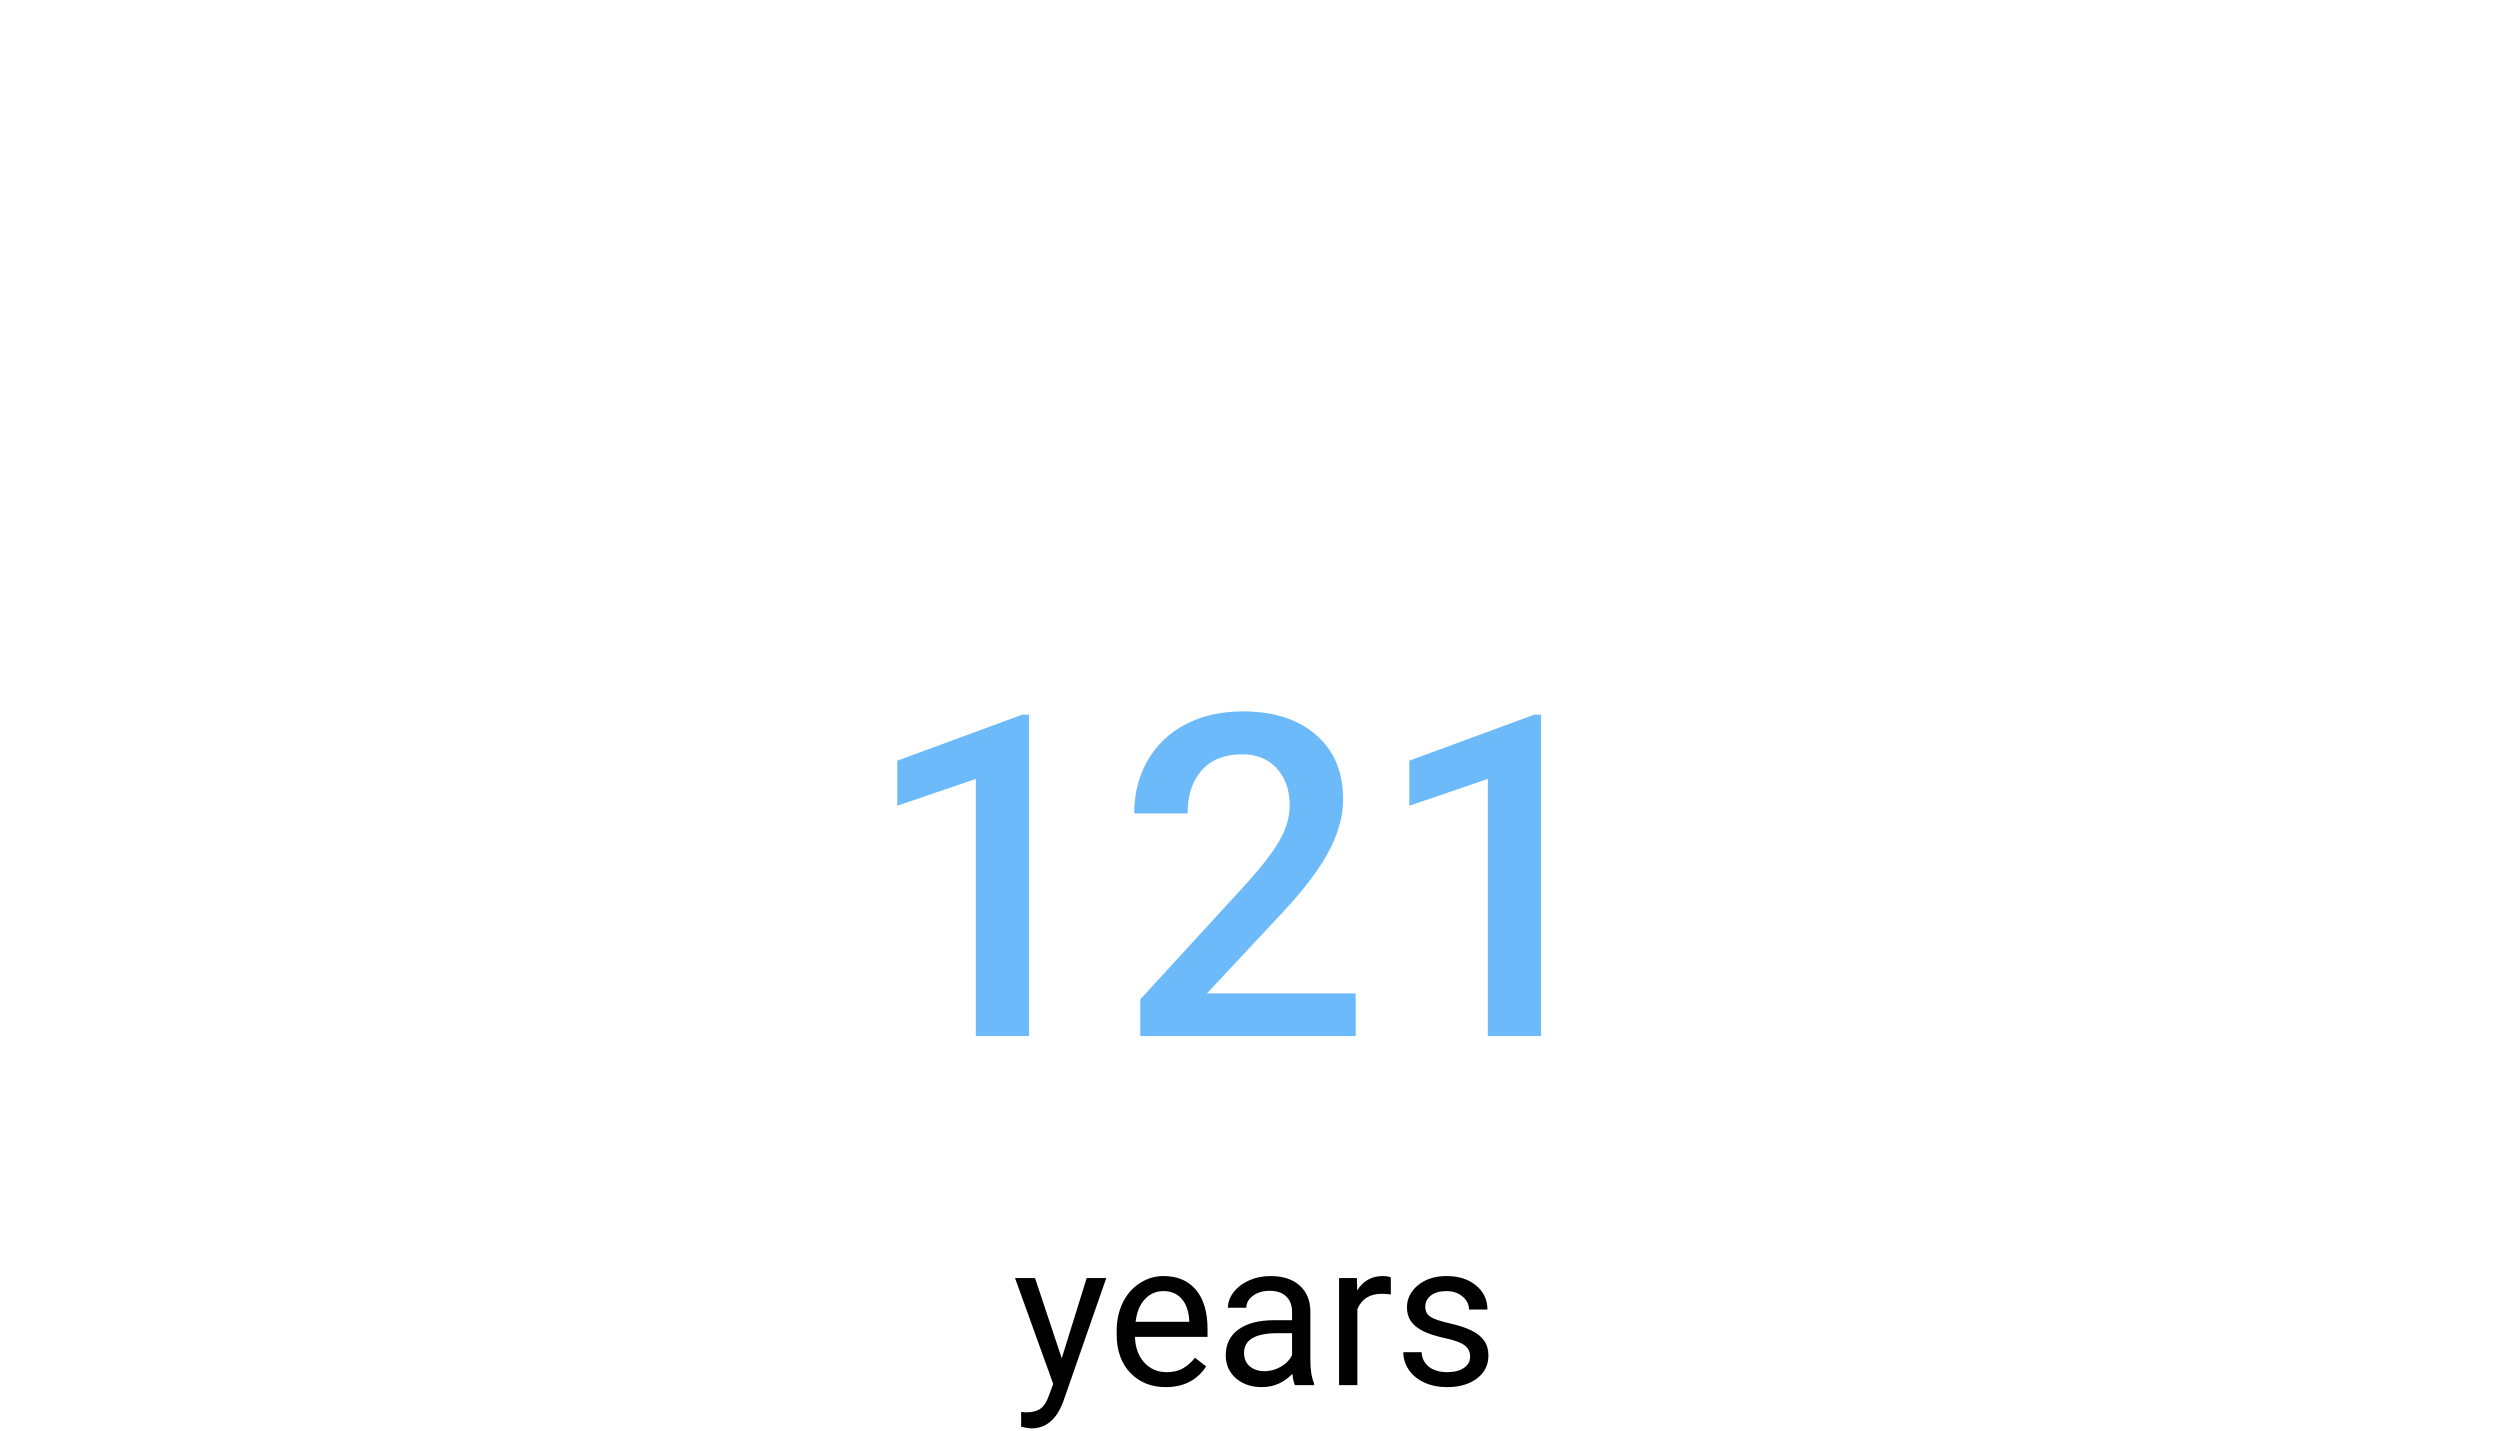
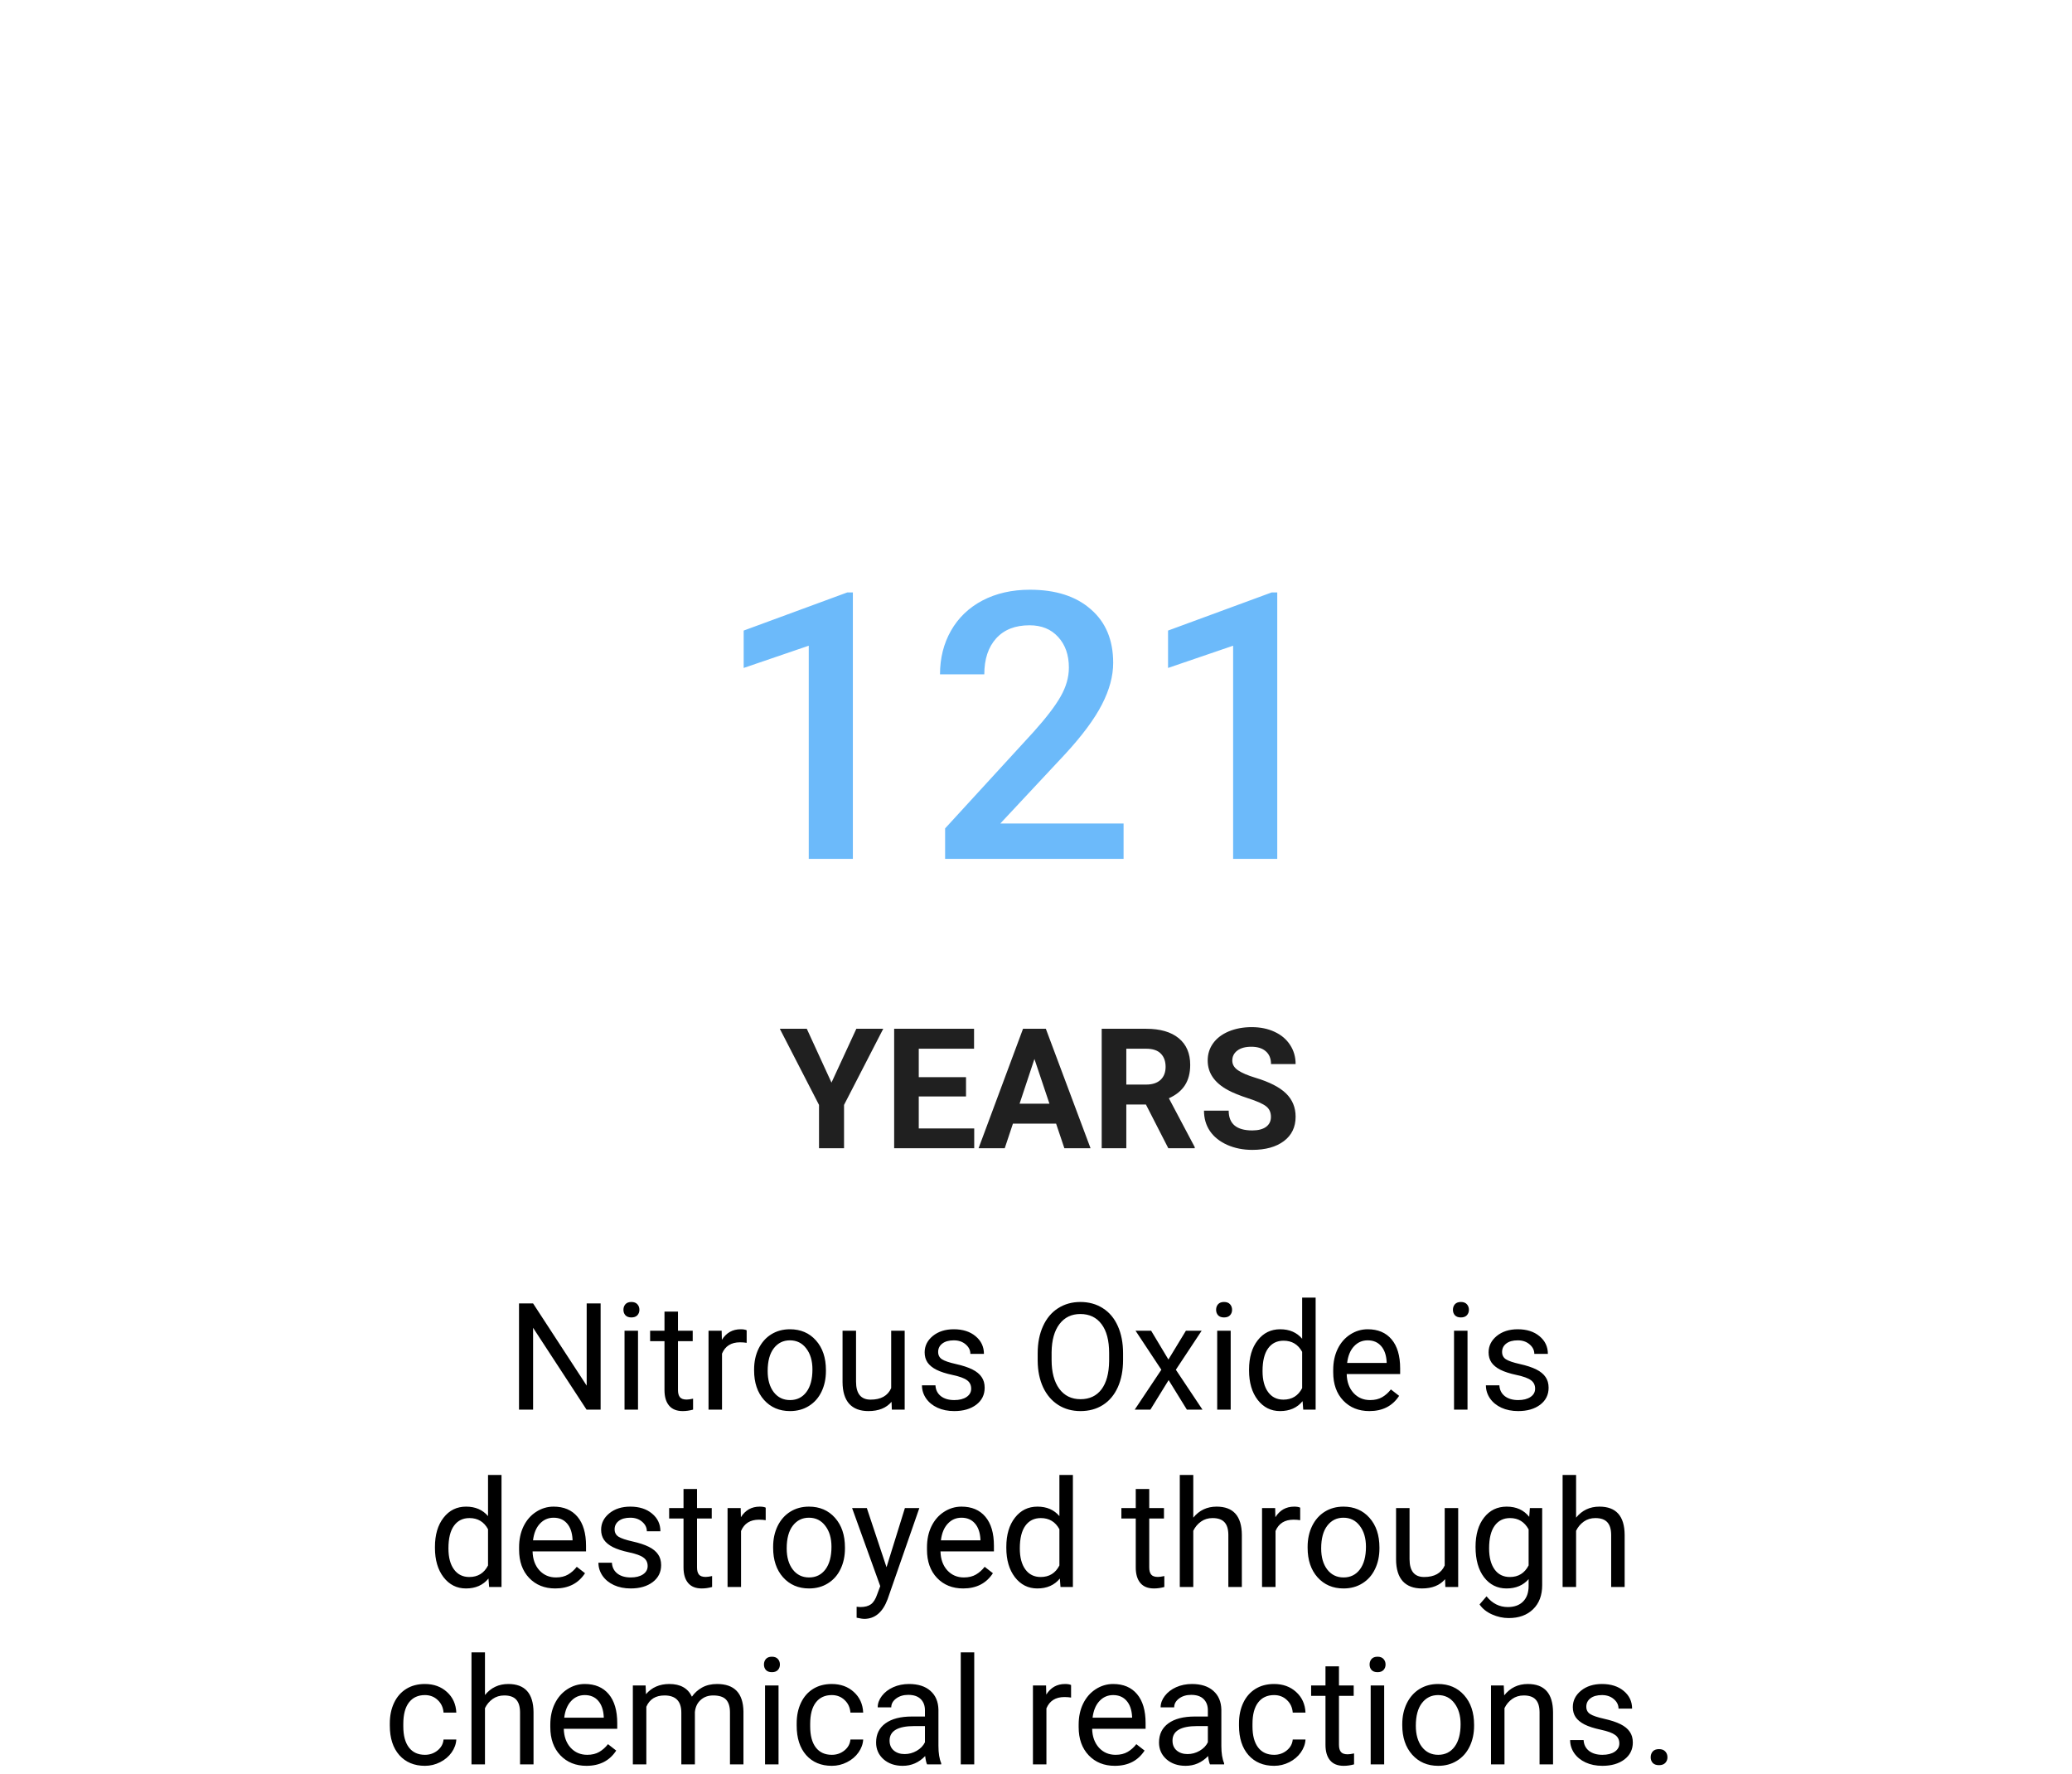
- <svg xmlns="http://www.w3.org/2000/svg" width="222" height="127" viewBox="0 0 222 127" fill="none">
-   <path d="M94.282 120.618L96.497 113.49H98.237L94.414 124.468C93.822 126.05 92.882 126.841 91.593 126.841L91.285 126.814L90.679 126.7V125.382L91.118 125.417C91.669 125.417 92.097 125.306 92.401 125.083C92.712 124.86 92.967 124.453 93.166 123.861L93.526 122.895L90.134 113.49H91.909L94.282 120.618ZM103.52 123.176C102.23 123.176 101.182 122.754 100.373 121.91C99.564 121.061 99.16 119.927 99.16 118.509V118.21C99.16 117.267 99.339 116.426 99.696 115.688C100.06 114.943 100.563 114.363 101.208 113.947C101.858 113.525 102.562 113.314 103.317 113.314C104.554 113.314 105.515 113.722 106.2 114.536C106.886 115.351 107.229 116.517 107.229 118.034V118.711H100.786C100.81 119.648 101.082 120.407 101.604 120.987C102.131 121.562 102.799 121.849 103.607 121.849C104.182 121.849 104.668 121.731 105.066 121.497C105.465 121.263 105.813 120.952 106.112 120.565L107.105 121.339C106.309 122.563 105.113 123.176 103.52 123.176ZM103.317 114.65C102.661 114.65 102.11 114.891 101.665 115.371C101.22 115.846 100.944 116.514 100.839 117.375H105.603V117.252C105.556 116.426 105.333 115.787 104.935 115.336C104.536 114.879 103.997 114.65 103.317 114.65ZM114.989 123C114.896 122.812 114.819 122.479 114.761 121.998C114.005 122.783 113.103 123.176 112.054 123.176C111.116 123.176 110.346 122.912 109.742 122.385C109.145 121.852 108.846 121.178 108.846 120.363C108.846 119.373 109.221 118.605 109.971 118.061C110.727 117.51 111.787 117.234 113.152 117.234H114.734V116.487C114.734 115.919 114.564 115.468 114.225 115.134C113.885 114.794 113.384 114.624 112.722 114.624C112.142 114.624 111.655 114.771 111.263 115.063C110.87 115.356 110.674 115.711 110.674 116.127H109.039C109.039 115.652 109.206 115.195 109.54 114.756C109.88 114.311 110.337 113.959 110.911 113.701C111.491 113.443 112.127 113.314 112.818 113.314C113.914 113.314 114.772 113.59 115.394 114.141C116.015 114.686 116.337 115.438 116.36 116.399V120.776C116.36 121.649 116.472 122.344 116.694 122.859V123H114.989ZM112.291 121.761C112.801 121.761 113.284 121.629 113.741 121.365C114.198 121.102 114.529 120.759 114.734 120.337V118.386H113.46C111.468 118.386 110.472 118.969 110.472 120.135C110.472 120.645 110.642 121.043 110.981 121.33C111.321 121.617 111.758 121.761 112.291 121.761ZM123.506 114.949C123.26 114.908 122.993 114.888 122.706 114.888C121.64 114.888 120.916 115.342 120.535 116.25V123H118.909V113.49H120.491L120.518 114.589C121.051 113.739 121.807 113.314 122.785 113.314C123.102 113.314 123.342 113.355 123.506 113.438V114.949ZM130.546 120.478C130.546 120.038 130.379 119.698 130.045 119.458C129.717 119.212 129.14 119.001 128.313 118.825C127.493 118.649 126.84 118.438 126.354 118.192C125.873 117.946 125.516 117.653 125.281 117.313C125.053 116.974 124.938 116.569 124.938 116.101C124.938 115.321 125.267 114.662 125.923 114.123C126.585 113.584 127.429 113.314 128.454 113.314C129.532 113.314 130.405 113.593 131.073 114.149C131.747 114.706 132.084 115.418 132.084 116.285H130.449C130.449 115.84 130.259 115.456 129.878 115.134C129.503 114.812 129.028 114.65 128.454 114.65C127.862 114.65 127.399 114.779 127.065 115.037C126.731 115.295 126.564 115.632 126.564 116.048C126.564 116.44 126.72 116.736 127.03 116.936C127.341 117.135 127.9 117.325 128.709 117.507C129.523 117.688 130.183 117.905 130.687 118.157C131.19 118.409 131.562 118.714 131.803 119.071C132.049 119.423 132.172 119.854 132.172 120.363C132.172 121.213 131.832 121.896 131.152 122.411C130.473 122.921 129.591 123.176 128.507 123.176C127.745 123.176 127.071 123.041 126.485 122.771C125.899 122.502 125.439 122.127 125.105 121.646C124.777 121.16 124.613 120.636 124.613 120.073H126.239C126.269 120.618 126.485 121.052 126.89 121.374C127.3 121.69 127.839 121.849 128.507 121.849C129.122 121.849 129.614 121.726 129.983 121.479C130.358 121.228 130.546 120.894 130.546 120.478Z" fill="black" />
+ <svg xmlns="http://www.w3.org/2000/svg" width="222" height="190" viewBox="0 0 222 190" fill="none">
+   <path d="M89.088 115.969L91.751 110.203H94.634L90.433 118.359V123H87.752V118.359L83.551 110.203H86.442L89.088 115.969ZM103.502 117.454H98.439V120.882H104.381V123H95.803V110.203H104.363V112.339H98.439V115.389H103.502V117.454ZM113.152 120.363H108.529L107.65 123H104.847L109.61 110.203H112.054L116.844 123H114.04L113.152 120.363ZM109.241 118.228H112.44L110.832 113.438L109.241 118.228ZM122.776 118.315H120.676V123H118.039V110.203H122.794C124.306 110.203 125.472 110.54 126.292 111.214C127.112 111.888 127.522 112.84 127.522 114.07C127.522 114.943 127.332 115.673 126.951 116.259C126.576 116.839 126.005 117.302 125.237 117.647L128.006 122.877V123H125.176L122.776 118.315ZM120.676 116.18H122.803C123.465 116.18 123.978 116.013 124.341 115.679C124.704 115.339 124.886 114.873 124.886 114.281C124.886 113.678 124.713 113.203 124.367 112.857C124.027 112.512 123.503 112.339 122.794 112.339H120.676V116.18ZM136.171 119.643C136.171 119.145 135.995 118.764 135.644 118.5C135.292 118.23 134.659 117.949 133.745 117.656C132.831 117.357 132.107 117.064 131.574 116.777C130.121 115.992 129.395 114.935 129.395 113.604C129.395 112.913 129.588 112.298 129.975 111.759C130.367 111.214 130.927 110.789 131.653 110.484C132.386 110.18 133.206 110.027 134.114 110.027C135.028 110.027 135.843 110.194 136.558 110.528C137.272 110.856 137.826 111.322 138.219 111.926C138.617 112.529 138.816 113.215 138.816 113.982H136.18C136.18 113.396 135.995 112.942 135.626 112.62C135.257 112.292 134.738 112.128 134.07 112.128C133.426 112.128 132.925 112.266 132.567 112.541C132.21 112.811 132.031 113.168 132.031 113.613C132.031 114.029 132.239 114.378 132.655 114.659C133.077 114.94 133.695 115.204 134.51 115.45C136.01 115.901 137.103 116.461 137.788 117.129C138.474 117.797 138.816 118.629 138.816 119.625C138.816 120.732 138.397 121.603 137.56 122.235C136.722 122.862 135.594 123.176 134.176 123.176C133.191 123.176 132.295 122.997 131.486 122.64C130.678 122.276 130.06 121.781 129.632 121.154C129.21 120.527 128.999 119.801 128.999 118.975H131.645C131.645 120.387 132.488 121.093 134.176 121.093C134.803 121.093 135.292 120.967 135.644 120.715C135.995 120.457 136.171 120.1 136.171 119.643Z" fill="#202020" />
  <path d="M91.379 92H86.652V69.168L79.68 71.551V67.547L90.773 63.465H91.379V92ZM120.383 92H101.262V88.738L110.734 78.406C112.102 76.883 113.072 75.613 113.645 74.598C114.23 73.569 114.523 72.54 114.523 71.512C114.523 70.158 114.139 69.064 113.371 68.231C112.616 67.397 111.594 66.981 110.305 66.981C108.768 66.981 107.577 67.449 106.73 68.387C105.884 69.324 105.461 70.607 105.461 72.234H100.715C100.715 70.503 101.105 68.947 101.887 67.566C102.681 66.173 103.807 65.092 105.266 64.324C106.737 63.556 108.43 63.172 110.344 63.172C113.104 63.172 115.279 63.868 116.867 65.262C118.469 66.642 119.27 68.556 119.27 71.004C119.27 72.423 118.866 73.914 118.059 75.477C117.264 77.026 115.956 78.79 114.133 80.769L107.18 88.211H120.383V92ZM136.848 92H132.121V69.168L125.148 71.551V67.547L136.242 63.465H136.848V92Z" fill="#6CBAFA" />
+   <path d="M64.352 151H62.844L57.117 142.234V151H55.609V139.625H57.117L62.859 148.43V139.625H64.352V151ZM68.359 151H66.914V142.547H68.359V151ZM66.797 140.305C66.797 140.07 66.867 139.872 67.008 139.711C67.154 139.549 67.367 139.469 67.648 139.469C67.93 139.469 68.143 139.549 68.289 139.711C68.435 139.872 68.508 140.07 68.508 140.305C68.508 140.539 68.435 140.734 68.289 140.891C68.143 141.047 67.93 141.125 67.648 141.125C67.367 141.125 67.154 141.047 67.008 140.891C66.867 140.734 66.797 140.539 66.797 140.305ZM72.641 140.5V142.547H74.219V143.664H72.641V148.906C72.641 149.245 72.711 149.5 72.852 149.672C72.992 149.839 73.232 149.922 73.57 149.922C73.737 149.922 73.966 149.891 74.258 149.828V151C73.878 151.104 73.508 151.156 73.148 151.156C72.503 151.156 72.016 150.961 71.688 150.57C71.359 150.18 71.195 149.625 71.195 148.906V143.664H69.656V142.547H71.195V140.5H72.641ZM80 143.844C79.781 143.807 79.544 143.789 79.289 143.789C78.341 143.789 77.698 144.193 77.359 145V151H75.914V142.547H77.32L77.344 143.523C77.818 142.768 78.49 142.391 79.359 142.391C79.641 142.391 79.854 142.427 80 142.5V143.844ZM80.797 146.695C80.797 145.867 80.958 145.122 81.281 144.461C81.609 143.799 82.062 143.289 82.641 142.93C83.224 142.57 83.888 142.391 84.633 142.391C85.784 142.391 86.713 142.789 87.422 143.586C88.135 144.383 88.492 145.443 88.492 146.766V146.867C88.492 147.69 88.333 148.43 88.016 149.086C87.703 149.737 87.253 150.245 86.664 150.609C86.081 150.974 85.409 151.156 84.648 151.156C83.503 151.156 82.573 150.758 81.859 149.961C81.151 149.164 80.797 148.109 80.797 146.797V146.695ZM82.25 146.867C82.25 147.805 82.466 148.557 82.898 149.125C83.336 149.693 83.919 149.977 84.648 149.977C85.383 149.977 85.966 149.69 86.398 149.117C86.831 148.539 87.047 147.732 87.047 146.695C87.047 145.768 86.826 145.018 86.383 144.445C85.945 143.867 85.362 143.578 84.633 143.578C83.919 143.578 83.344 143.862 82.906 144.43C82.469 144.997 82.25 145.81 82.25 146.867ZM95.523 150.164C94.961 150.826 94.135 151.156 93.047 151.156C92.146 151.156 91.458 150.896 90.984 150.375C90.516 149.849 90.279 149.073 90.273 148.047V142.547H91.719V148.008C91.719 149.289 92.24 149.93 93.281 149.93C94.385 149.93 95.12 149.518 95.484 148.695V142.547H96.93V151H95.555L95.523 150.164ZM104.055 148.758C104.055 148.367 103.906 148.065 103.609 147.852C103.318 147.633 102.805 147.445 102.07 147.289C101.341 147.133 100.76 146.945 100.328 146.727C99.901 146.508 99.583 146.247 99.375 145.945C99.172 145.643 99.07 145.284 99.07 144.867C99.07 144.174 99.362 143.589 99.945 143.109C100.534 142.63 101.284 142.391 102.195 142.391C103.154 142.391 103.93 142.638 104.523 143.133C105.122 143.628 105.422 144.26 105.422 145.031H103.969C103.969 144.635 103.799 144.294 103.461 144.008C103.128 143.721 102.706 143.578 102.195 143.578C101.669 143.578 101.258 143.693 100.961 143.922C100.664 144.151 100.516 144.451 100.516 144.82C100.516 145.169 100.654 145.432 100.93 145.609C101.206 145.786 101.703 145.956 102.422 146.117C103.146 146.279 103.732 146.471 104.18 146.695C104.628 146.919 104.958 147.19 105.172 147.508C105.391 147.82 105.5 148.203 105.5 148.656C105.5 149.411 105.198 150.018 104.594 150.477C103.99 150.93 103.206 151.156 102.242 151.156C101.565 151.156 100.966 151.036 100.445 150.797C99.924 150.557 99.516 150.224 99.219 149.797C98.927 149.365 98.781 148.898 98.781 148.398H100.227C100.253 148.883 100.445 149.268 100.805 149.555C101.169 149.836 101.648 149.977 102.242 149.977C102.789 149.977 103.227 149.867 103.555 149.648C103.888 149.424 104.055 149.128 104.055 148.758ZM120.328 145.68C120.328 146.794 120.141 147.768 119.766 148.602C119.391 149.43 118.859 150.062 118.172 150.5C117.484 150.938 116.682 151.156 115.766 151.156C114.87 151.156 114.076 150.938 113.383 150.5C112.69 150.057 112.151 149.43 111.766 148.617C111.385 147.799 111.19 146.854 111.18 145.781V144.961C111.18 143.867 111.37 142.901 111.75 142.062C112.13 141.224 112.667 140.583 113.359 140.141C114.057 139.693 114.854 139.469 115.75 139.469C116.661 139.469 117.464 139.69 118.156 140.133C118.854 140.57 119.391 141.208 119.766 142.047C120.141 142.88 120.328 143.852 120.328 144.961V145.68ZM118.836 144.945C118.836 143.596 118.565 142.562 118.023 141.844C117.482 141.12 116.724 140.758 115.75 140.758C114.802 140.758 114.055 141.12 113.508 141.844C112.966 142.562 112.688 143.562 112.672 144.844V145.68C112.672 146.987 112.945 148.016 113.492 148.766C114.044 149.51 114.802 149.883 115.766 149.883C116.734 149.883 117.484 149.531 118.016 148.828C118.547 148.12 118.82 147.107 118.836 145.789V144.945ZM125.188 145.633L127.062 142.547H128.75L125.984 146.727L128.836 151H127.164L125.211 147.836L123.258 151H121.578L124.43 146.727L121.664 142.547H123.336L125.188 145.633ZM131.859 151H130.414V142.547H131.859V151ZM130.297 140.305C130.297 140.07 130.367 139.872 130.508 139.711C130.654 139.549 130.867 139.469 131.148 139.469C131.43 139.469 131.643 139.549 131.789 139.711C131.935 139.872 132.008 140.07 132.008 140.305C132.008 140.539 131.935 140.734 131.789 140.891C131.643 141.047 131.43 141.125 131.148 141.125C130.867 141.125 130.654 141.047 130.508 140.891C130.367 140.734 130.297 140.539 130.297 140.305ZM133.828 146.703C133.828 145.406 134.135 144.365 134.75 143.578C135.365 142.786 136.169 142.391 137.164 142.391C138.154 142.391 138.938 142.729 139.516 143.406V139H140.961V151H139.633L139.562 150.094C138.984 150.802 138.18 151.156 137.148 151.156C136.169 151.156 135.37 150.755 134.75 149.953C134.135 149.151 133.828 148.104 133.828 146.812V146.703ZM135.273 146.867C135.273 147.826 135.471 148.576 135.867 149.117C136.263 149.659 136.81 149.93 137.508 149.93C138.424 149.93 139.094 149.518 139.516 148.695V144.812C139.083 144.016 138.419 143.617 137.523 143.617C136.815 143.617 136.263 143.891 135.867 144.438C135.471 144.984 135.273 145.794 135.273 146.867ZM146.719 151.156C145.573 151.156 144.641 150.781 143.922 150.031C143.203 149.276 142.844 148.268 142.844 147.008V146.742C142.844 145.904 143.003 145.156 143.32 144.5C143.643 143.839 144.091 143.323 144.664 142.953C145.242 142.578 145.867 142.391 146.539 142.391C147.638 142.391 148.492 142.753 149.102 143.477C149.711 144.201 150.016 145.237 150.016 146.586V147.188H144.289C144.31 148.021 144.552 148.695 145.016 149.211C145.484 149.721 146.078 149.977 146.797 149.977C147.307 149.977 147.74 149.872 148.094 149.664C148.448 149.456 148.758 149.18 149.023 148.836L149.906 149.523C149.198 150.612 148.135 151.156 146.719 151.156ZM146.539 143.578C145.956 143.578 145.466 143.792 145.07 144.219C144.674 144.641 144.43 145.234 144.336 146H148.57V145.891C148.529 145.156 148.331 144.589 147.977 144.188C147.622 143.781 147.143 143.578 146.539 143.578ZM157.234 151H155.789V142.547H157.234V151ZM155.672 140.305C155.672 140.07 155.742 139.872 155.883 139.711C156.029 139.549 156.242 139.469 156.523 139.469C156.805 139.469 157.018 139.549 157.164 139.711C157.31 139.872 157.383 140.07 157.383 140.305C157.383 140.539 157.31 140.734 157.164 140.891C157.018 141.047 156.805 141.125 156.523 141.125C156.242 141.125 156.029 141.047 155.883 140.891C155.742 140.734 155.672 140.539 155.672 140.305ZM164.477 148.758C164.477 148.367 164.328 148.065 164.031 147.852C163.74 147.633 163.227 147.445 162.492 147.289C161.763 147.133 161.182 146.945 160.75 146.727C160.323 146.508 160.005 146.247 159.797 145.945C159.594 145.643 159.492 145.284 159.492 144.867C159.492 144.174 159.784 143.589 160.367 143.109C160.956 142.63 161.706 142.391 162.617 142.391C163.576 142.391 164.352 142.638 164.945 143.133C165.544 143.628 165.844 144.26 165.844 145.031H164.391C164.391 144.635 164.221 144.294 163.883 144.008C163.549 143.721 163.128 143.578 162.617 143.578C162.091 143.578 161.68 143.693 161.383 143.922C161.086 144.151 160.938 144.451 160.938 144.82C160.938 145.169 161.076 145.432 161.352 145.609C161.628 145.786 162.125 145.956 162.844 146.117C163.568 146.279 164.154 146.471 164.602 146.695C165.049 146.919 165.38 147.19 165.594 147.508C165.812 147.82 165.922 148.203 165.922 148.656C165.922 149.411 165.62 150.018 165.016 150.477C164.411 150.93 163.628 151.156 162.664 151.156C161.987 151.156 161.388 151.036 160.867 150.797C160.346 150.557 159.938 150.224 159.641 149.797C159.349 149.365 159.203 148.898 159.203 148.398H160.648C160.674 148.883 160.867 149.268 161.227 149.555C161.591 149.836 162.07 149.977 162.664 149.977C163.211 149.977 163.648 149.867 163.977 149.648C164.31 149.424 164.477 149.128 164.477 148.758ZM46.602 165.703C46.602 164.406 46.909 163.365 47.523 162.578C48.138 161.786 48.943 161.391 49.938 161.391C50.927 161.391 51.711 161.729 52.289 162.406V158H53.734V170H52.406L52.336 169.094C51.758 169.802 50.953 170.156 49.922 170.156C48.943 170.156 48.143 169.755 47.523 168.953C46.909 168.151 46.602 167.104 46.602 165.812V165.703ZM48.047 165.867C48.047 166.826 48.245 167.576 48.641 168.117C49.036 168.659 49.583 168.93 50.281 168.93C51.198 168.93 51.867 168.518 52.289 167.695V163.812C51.857 163.016 51.193 162.617 50.297 162.617C49.589 162.617 49.036 162.891 48.641 163.438C48.245 163.984 48.047 164.794 48.047 165.867ZM59.492 170.156C58.346 170.156 57.414 169.781 56.695 169.031C55.977 168.276 55.617 167.268 55.617 166.008V165.742C55.617 164.904 55.776 164.156 56.094 163.5C56.417 162.839 56.865 162.323 57.438 161.953C58.016 161.578 58.641 161.391 59.312 161.391C60.411 161.391 61.266 161.753 61.875 162.477C62.484 163.201 62.789 164.237 62.789 165.586V166.188H57.062C57.083 167.021 57.325 167.695 57.789 168.211C58.258 168.721 58.852 168.977 59.57 168.977C60.081 168.977 60.513 168.872 60.867 168.664C61.221 168.456 61.531 168.18 61.797 167.836L62.68 168.523C61.971 169.612 60.909 170.156 59.492 170.156ZM59.312 162.578C58.729 162.578 58.24 162.792 57.844 163.219C57.448 163.641 57.203 164.234 57.109 165H61.344V164.891C61.302 164.156 61.104 163.589 60.75 163.188C60.396 162.781 59.917 162.578 59.312 162.578ZM69.391 167.758C69.391 167.367 69.242 167.065 68.945 166.852C68.654 166.633 68.141 166.445 67.406 166.289C66.677 166.133 66.096 165.945 65.664 165.727C65.237 165.508 64.919 165.247 64.711 164.945C64.508 164.643 64.406 164.284 64.406 163.867C64.406 163.174 64.698 162.589 65.281 162.109C65.87 161.63 66.62 161.391 67.531 161.391C68.49 161.391 69.266 161.638 69.859 162.133C70.458 162.628 70.758 163.26 70.758 164.031H69.305C69.305 163.635 69.135 163.294 68.797 163.008C68.463 162.721 68.042 162.578 67.531 162.578C67.005 162.578 66.594 162.693 66.297 162.922C66 163.151 65.852 163.451 65.852 163.82C65.852 164.169 65.99 164.432 66.266 164.609C66.542 164.786 67.039 164.956 67.758 165.117C68.482 165.279 69.068 165.471 69.516 165.695C69.963 165.919 70.294 166.19 70.508 166.508C70.727 166.82 70.836 167.203 70.836 167.656C70.836 168.411 70.534 169.018 69.93 169.477C69.326 169.93 68.542 170.156 67.578 170.156C66.901 170.156 66.302 170.036 65.781 169.797C65.26 169.557 64.852 169.224 64.555 168.797C64.263 168.365 64.117 167.898 64.117 167.398H65.562C65.588 167.883 65.781 168.268 66.141 168.555C66.505 168.836 66.984 168.977 67.578 168.977C68.125 168.977 68.562 168.867 68.891 168.648C69.224 168.424 69.391 168.128 69.391 167.758ZM74.68 159.5V161.547H76.258V162.664H74.68V167.906C74.68 168.245 74.75 168.5 74.891 168.672C75.031 168.839 75.271 168.922 75.609 168.922C75.776 168.922 76.005 168.891 76.297 168.828V170C75.917 170.104 75.547 170.156 75.188 170.156C74.542 170.156 74.055 169.961 73.727 169.57C73.398 169.18 73.234 168.625 73.234 167.906V162.664H71.695V161.547H73.234V159.5H74.68ZM82.039 162.844C81.82 162.807 81.583 162.789 81.328 162.789C80.38 162.789 79.737 163.193 79.398 164V170H77.953V161.547H79.359L79.383 162.523C79.857 161.768 80.529 161.391 81.398 161.391C81.68 161.391 81.893 161.427 82.039 161.5V162.844ZM82.836 165.695C82.836 164.867 82.997 164.122 83.32 163.461C83.648 162.799 84.102 162.289 84.68 161.93C85.263 161.57 85.927 161.391 86.672 161.391C87.823 161.391 88.753 161.789 89.461 162.586C90.174 163.383 90.531 164.443 90.531 165.766V165.867C90.531 166.69 90.372 167.43 90.055 168.086C89.742 168.737 89.292 169.245 88.703 169.609C88.12 169.974 87.448 170.156 86.688 170.156C85.542 170.156 84.612 169.758 83.898 168.961C83.19 168.164 82.836 167.109 82.836 165.797V165.695ZM84.289 165.867C84.289 166.805 84.505 167.557 84.938 168.125C85.375 168.693 85.958 168.977 86.688 168.977C87.422 168.977 88.005 168.69 88.438 168.117C88.87 167.539 89.086 166.732 89.086 165.695C89.086 164.768 88.865 164.018 88.422 163.445C87.984 162.867 87.401 162.578 86.672 162.578C85.958 162.578 85.383 162.862 84.945 163.43C84.508 163.997 84.289 164.81 84.289 165.867ZM94.984 167.883L96.953 161.547H98.5L95.102 171.305C94.576 172.711 93.74 173.414 92.594 173.414L92.32 173.391L91.781 173.289V172.117L92.172 172.148C92.662 172.148 93.042 172.049 93.312 171.852C93.588 171.654 93.815 171.292 93.992 170.766L94.312 169.906L91.297 161.547H92.875L94.984 167.883ZM103.195 170.156C102.049 170.156 101.117 169.781 100.398 169.031C99.68 168.276 99.32 167.268 99.32 166.008V165.742C99.32 164.904 99.479 164.156 99.797 163.5C100.12 162.839 100.568 162.323 101.141 161.953C101.719 161.578 102.344 161.391 103.016 161.391C104.115 161.391 104.969 161.753 105.578 162.477C106.188 163.201 106.492 164.237 106.492 165.586V166.188H100.766C100.786 167.021 101.029 167.695 101.492 168.211C101.961 168.721 102.555 168.977 103.273 168.977C103.784 168.977 104.216 168.872 104.57 168.664C104.924 168.456 105.234 168.18 105.5 167.836L106.383 168.523C105.674 169.612 104.612 170.156 103.195 170.156ZM103.016 162.578C102.432 162.578 101.943 162.792 101.547 163.219C101.151 163.641 100.906 164.234 100.812 165H105.047V164.891C105.005 164.156 104.807 163.589 104.453 163.188C104.099 162.781 103.62 162.578 103.016 162.578ZM107.82 165.703C107.82 164.406 108.128 163.365 108.742 162.578C109.357 161.786 110.161 161.391 111.156 161.391C112.146 161.391 112.93 161.729 113.508 162.406V158H114.953V170H113.625L113.555 169.094C112.977 169.802 112.172 170.156 111.141 170.156C110.161 170.156 109.362 169.755 108.742 168.953C108.128 168.151 107.82 167.104 107.82 165.812V165.703ZM109.266 165.867C109.266 166.826 109.464 167.576 109.859 168.117C110.255 168.659 110.802 168.93 111.5 168.93C112.417 168.93 113.086 168.518 113.508 167.695V163.812C113.076 163.016 112.411 162.617 111.516 162.617C110.807 162.617 110.255 162.891 109.859 163.438C109.464 163.984 109.266 164.794 109.266 165.867ZM123.133 159.5V161.547H124.711V162.664H123.133V167.906C123.133 168.245 123.203 168.5 123.344 168.672C123.484 168.839 123.724 168.922 124.062 168.922C124.229 168.922 124.458 168.891 124.75 168.828V170C124.37 170.104 124 170.156 123.641 170.156C122.995 170.156 122.508 169.961 122.18 169.57C121.852 169.18 121.688 168.625 121.688 167.906V162.664H120.148V161.547H121.688V159.5H123.133ZM127.852 162.57C128.492 161.784 129.326 161.391 130.352 161.391C132.138 161.391 133.039 162.398 133.055 164.414V170H131.609V164.406C131.604 163.797 131.464 163.346 131.188 163.055C130.917 162.763 130.492 162.617 129.914 162.617C129.445 162.617 129.034 162.742 128.68 162.992C128.326 163.242 128.049 163.57 127.852 163.977V170H126.406V158H127.852V162.57ZM139.305 162.844C139.086 162.807 138.849 162.789 138.594 162.789C137.646 162.789 137.003 163.193 136.664 164V170H135.219V161.547H136.625L136.648 162.523C137.122 161.768 137.794 161.391 138.664 161.391C138.945 161.391 139.159 161.427 139.305 161.5V162.844ZM140.102 165.695C140.102 164.867 140.263 164.122 140.586 163.461C140.914 162.799 141.367 162.289 141.945 161.93C142.529 161.57 143.193 161.391 143.938 161.391C145.089 161.391 146.018 161.789 146.727 162.586C147.44 163.383 147.797 164.443 147.797 165.766V165.867C147.797 166.69 147.638 167.43 147.32 168.086C147.008 168.737 146.557 169.245 145.969 169.609C145.385 169.974 144.714 170.156 143.953 170.156C142.807 170.156 141.878 169.758 141.164 168.961C140.456 168.164 140.102 167.109 140.102 165.797V165.695ZM141.555 165.867C141.555 166.805 141.771 167.557 142.203 168.125C142.641 168.693 143.224 168.977 143.953 168.977C144.688 168.977 145.271 168.69 145.703 168.117C146.135 167.539 146.352 166.732 146.352 165.695C146.352 164.768 146.13 164.018 145.688 163.445C145.25 162.867 144.667 162.578 143.938 162.578C143.224 162.578 142.648 162.862 142.211 163.43C141.773 163.997 141.555 164.81 141.555 165.867ZM154.828 169.164C154.266 169.826 153.44 170.156 152.352 170.156C151.451 170.156 150.763 169.896 150.289 169.375C149.82 168.849 149.583 168.073 149.578 167.047V161.547H151.023V167.008C151.023 168.289 151.544 168.93 152.586 168.93C153.69 168.93 154.424 168.518 154.789 167.695V161.547H156.234V170H154.859L154.828 169.164ZM158.094 165.703C158.094 164.385 158.398 163.339 159.008 162.562C159.617 161.781 160.424 161.391 161.43 161.391C162.461 161.391 163.266 161.755 163.844 162.484L163.914 161.547H165.234V169.797C165.234 170.891 164.909 171.753 164.258 172.383C163.612 173.013 162.742 173.328 161.648 173.328C161.039 173.328 160.443 173.198 159.859 172.938C159.276 172.677 158.831 172.32 158.523 171.867L159.273 171C159.893 171.766 160.651 172.148 161.547 172.148C162.25 172.148 162.797 171.951 163.188 171.555C163.583 171.159 163.781 170.602 163.781 169.883V169.156C163.203 169.823 162.414 170.156 161.414 170.156C160.424 170.156 159.622 169.758 159.008 168.961C158.398 168.164 158.094 167.078 158.094 165.703ZM159.547 165.867C159.547 166.82 159.742 167.57 160.133 168.117C160.523 168.659 161.07 168.93 161.773 168.93C162.685 168.93 163.354 168.516 163.781 167.688V163.828C163.339 163.021 162.674 162.617 161.789 162.617C161.086 162.617 160.536 162.891 160.141 163.438C159.745 163.984 159.547 164.794 159.547 165.867ZM168.867 162.57C169.508 161.784 170.341 161.391 171.367 161.391C173.154 161.391 174.055 162.398 174.07 164.414V170H172.625V164.406C172.62 163.797 172.479 163.346 172.203 163.055C171.932 162.763 171.508 162.617 170.93 162.617C170.461 162.617 170.049 162.742 169.695 162.992C169.341 163.242 169.065 163.57 168.867 163.977V170H167.422V158H168.867V162.57ZM45.531 187.977C46.047 187.977 46.497 187.82 46.883 187.508C47.268 187.195 47.482 186.805 47.523 186.336H48.891C48.865 186.82 48.698 187.281 48.391 187.719C48.083 188.156 47.672 188.505 47.156 188.766C46.646 189.026 46.104 189.156 45.531 189.156C44.38 189.156 43.464 188.773 42.781 188.008C42.104 187.237 41.766 186.185 41.766 184.852V184.609C41.766 183.786 41.917 183.055 42.219 182.414C42.521 181.773 42.953 181.276 43.516 180.922C44.083 180.568 44.753 180.391 45.523 180.391C46.471 180.391 47.258 180.674 47.883 181.242C48.513 181.81 48.849 182.547 48.891 183.453H47.523C47.482 182.906 47.273 182.458 46.898 182.109C46.529 181.755 46.07 181.578 45.523 181.578C44.789 181.578 44.219 181.844 43.812 182.375C43.411 182.901 43.211 183.664 43.211 184.664V184.938C43.211 185.911 43.411 186.661 43.812 187.188C44.214 187.714 44.786 187.977 45.531 187.977ZM51.961 181.57C52.602 180.784 53.435 180.391 54.461 180.391C56.247 180.391 57.148 181.398 57.164 183.414V189H55.719V183.406C55.714 182.797 55.573 182.346 55.297 182.055C55.026 181.763 54.602 181.617 54.023 181.617C53.555 181.617 53.143 181.742 52.789 181.992C52.435 182.242 52.159 182.57 51.961 182.977V189H50.516V177H51.961V181.57ZM62.836 189.156C61.69 189.156 60.758 188.781 60.039 188.031C59.32 187.276 58.961 186.268 58.961 185.008V184.742C58.961 183.904 59.12 183.156 59.438 182.5C59.76 181.839 60.208 181.323 60.781 180.953C61.359 180.578 61.984 180.391 62.656 180.391C63.755 180.391 64.609 180.753 65.219 181.477C65.828 182.201 66.133 183.237 66.133 184.586V185.188H60.406C60.427 186.021 60.669 186.695 61.133 187.211C61.602 187.721 62.195 187.977 62.914 187.977C63.425 187.977 63.857 187.872 64.211 187.664C64.565 187.456 64.875 187.18 65.141 186.836L66.023 187.523C65.315 188.612 64.253 189.156 62.836 189.156ZM62.656 181.578C62.073 181.578 61.583 181.792 61.188 182.219C60.792 182.641 60.547 183.234 60.453 184H64.688V183.891C64.646 183.156 64.448 182.589 64.094 182.188C63.74 181.781 63.26 181.578 62.656 181.578ZM69.172 180.547L69.211 181.484C69.831 180.755 70.667 180.391 71.719 180.391C72.901 180.391 73.706 180.844 74.133 181.75C74.414 181.344 74.779 181.016 75.227 180.766C75.68 180.516 76.213 180.391 76.828 180.391C78.682 180.391 79.625 181.372 79.656 183.336V189H78.211V183.422C78.211 182.818 78.073 182.367 77.797 182.07C77.521 181.768 77.057 181.617 76.406 181.617C75.87 181.617 75.424 181.779 75.07 182.102C74.716 182.419 74.51 182.849 74.453 183.391V189H73V183.461C73 182.232 72.398 181.617 71.195 181.617C70.247 181.617 69.599 182.021 69.25 182.828V189H67.805V180.547H69.172ZM83.414 189H81.969V180.547H83.414V189ZM81.852 178.305C81.852 178.07 81.922 177.872 82.062 177.711C82.208 177.549 82.422 177.469 82.703 177.469C82.984 177.469 83.198 177.549 83.344 177.711C83.49 177.872 83.562 178.07 83.562 178.305C83.562 178.539 83.49 178.734 83.344 178.891C83.198 179.047 82.984 179.125 82.703 179.125C82.422 179.125 82.208 179.047 82.062 178.891C81.922 178.734 81.852 178.539 81.852 178.305ZM89.125 187.977C89.641 187.977 90.091 187.82 90.477 187.508C90.862 187.195 91.076 186.805 91.117 186.336H92.484C92.458 186.82 92.292 187.281 91.984 187.719C91.677 188.156 91.266 188.505 90.75 188.766C90.24 189.026 89.698 189.156 89.125 189.156C87.974 189.156 87.057 188.773 86.375 188.008C85.698 187.237 85.359 186.185 85.359 184.852V184.609C85.359 183.786 85.51 183.055 85.812 182.414C86.115 181.773 86.547 181.276 87.109 180.922C87.677 180.568 88.346 180.391 89.117 180.391C90.065 180.391 90.852 180.674 91.477 181.242C92.107 181.81 92.443 182.547 92.484 183.453H91.117C91.076 182.906 90.867 182.458 90.492 182.109C90.122 181.755 89.664 181.578 89.117 181.578C88.383 181.578 87.812 181.844 87.406 182.375C87.005 182.901 86.805 183.664 86.805 184.664V184.938C86.805 185.911 87.005 186.661 87.406 187.188C87.807 187.714 88.38 187.977 89.125 187.977ZM99.328 189C99.245 188.833 99.177 188.536 99.125 188.109C98.453 188.807 97.651 189.156 96.719 189.156C95.885 189.156 95.201 188.922 94.664 188.453C94.133 187.979 93.867 187.38 93.867 186.656C93.867 185.776 94.201 185.094 94.867 184.609C95.539 184.12 96.482 183.875 97.695 183.875H99.102V183.211C99.102 182.706 98.951 182.305 98.648 182.008C98.346 181.706 97.901 181.555 97.312 181.555C96.797 181.555 96.365 181.685 96.016 181.945C95.667 182.206 95.492 182.521 95.492 182.891H94.039C94.039 182.469 94.188 182.062 94.484 181.672C94.787 181.276 95.193 180.964 95.703 180.734C96.219 180.505 96.784 180.391 97.398 180.391C98.372 180.391 99.135 180.635 99.688 181.125C100.24 181.609 100.526 182.279 100.547 183.133V187.023C100.547 187.799 100.646 188.417 100.844 188.875V189H99.328ZM96.93 187.898C97.383 187.898 97.812 187.781 98.219 187.547C98.625 187.312 98.919 187.008 99.102 186.633V184.898H97.969C96.198 184.898 95.312 185.417 95.312 186.453C95.312 186.906 95.463 187.26 95.766 187.516C96.068 187.771 96.456 187.898 96.93 187.898ZM104.383 189H102.938V177H104.383V189ZM114.758 181.844C114.539 181.807 114.302 181.789 114.047 181.789C113.099 181.789 112.456 182.193 112.117 183V189H110.672V180.547H112.078L112.102 181.523C112.576 180.768 113.247 180.391 114.117 180.391C114.398 180.391 114.612 180.427 114.758 180.5V181.844ZM119.445 189.156C118.299 189.156 117.367 188.781 116.648 188.031C115.93 187.276 115.57 186.268 115.57 185.008V184.742C115.57 183.904 115.729 183.156 116.047 182.5C116.37 181.839 116.818 181.323 117.391 180.953C117.969 180.578 118.594 180.391 119.266 180.391C120.365 180.391 121.219 180.753 121.828 181.477C122.438 182.201 122.742 183.237 122.742 184.586V185.188H117.016C117.036 186.021 117.279 186.695 117.742 187.211C118.211 187.721 118.805 187.977 119.523 187.977C120.034 187.977 120.466 187.872 120.82 187.664C121.174 187.456 121.484 187.18 121.75 186.836L122.633 187.523C121.924 188.612 120.862 189.156 119.445 189.156ZM119.266 181.578C118.682 181.578 118.193 181.792 117.797 182.219C117.401 182.641 117.156 183.234 117.062 184H121.297V183.891C121.255 183.156 121.057 182.589 120.703 182.188C120.349 181.781 119.87 181.578 119.266 181.578ZM129.641 189C129.557 188.833 129.49 188.536 129.438 188.109C128.766 188.807 127.964 189.156 127.031 189.156C126.198 189.156 125.513 188.922 124.977 188.453C124.445 187.979 124.18 187.38 124.18 186.656C124.18 185.776 124.513 185.094 125.18 184.609C125.852 184.12 126.794 183.875 128.008 183.875H129.414V183.211C129.414 182.706 129.263 182.305 128.961 182.008C128.659 181.706 128.214 181.555 127.625 181.555C127.109 181.555 126.677 181.685 126.328 181.945C125.979 182.206 125.805 182.521 125.805 182.891H124.352C124.352 182.469 124.5 182.062 124.797 181.672C125.099 181.276 125.505 180.964 126.016 180.734C126.531 180.505 127.096 180.391 127.711 180.391C128.685 180.391 129.448 180.635 130 181.125C130.552 181.609 130.839 182.279 130.859 183.133V187.023C130.859 187.799 130.958 188.417 131.156 188.875V189H129.641ZM127.242 187.898C127.695 187.898 128.125 187.781 128.531 187.547C128.938 187.312 129.232 187.008 129.414 186.633V184.898H128.281C126.51 184.898 125.625 185.417 125.625 186.453C125.625 186.906 125.776 187.26 126.078 187.516C126.38 187.771 126.768 187.898 127.242 187.898ZM136.516 187.977C137.031 187.977 137.482 187.82 137.867 187.508C138.253 187.195 138.466 186.805 138.508 186.336H139.875C139.849 186.82 139.682 187.281 139.375 187.719C139.068 188.156 138.656 188.505 138.141 188.766C137.63 189.026 137.089 189.156 136.516 189.156C135.365 189.156 134.448 188.773 133.766 188.008C133.089 187.237 132.75 186.185 132.75 184.852V184.609C132.75 183.786 132.901 183.055 133.203 182.414C133.505 181.773 133.938 181.276 134.5 180.922C135.068 180.568 135.737 180.391 136.508 180.391C137.456 180.391 138.242 180.674 138.867 181.242C139.497 181.81 139.833 182.547 139.875 183.453H138.508C138.466 182.906 138.258 182.458 137.883 182.109C137.513 181.755 137.055 181.578 136.508 181.578C135.773 181.578 135.203 181.844 134.797 182.375C134.396 182.901 134.195 183.664 134.195 184.664V184.938C134.195 185.911 134.396 186.661 134.797 187.188C135.198 187.714 135.771 187.977 136.516 187.977ZM143.461 178.5V180.547H145.039V181.664H143.461V186.906C143.461 187.245 143.531 187.5 143.672 187.672C143.812 187.839 144.052 187.922 144.391 187.922C144.557 187.922 144.786 187.891 145.078 187.828V189C144.698 189.104 144.328 189.156 143.969 189.156C143.323 189.156 142.836 188.961 142.508 188.57C142.18 188.18 142.016 187.625 142.016 186.906V181.664H140.477V180.547H142.016V178.5H143.461ZM148.305 189H146.859V180.547H148.305V189ZM146.742 178.305C146.742 178.07 146.812 177.872 146.953 177.711C147.099 177.549 147.312 177.469 147.594 177.469C147.875 177.469 148.089 177.549 148.234 177.711C148.38 177.872 148.453 178.07 148.453 178.305C148.453 178.539 148.38 178.734 148.234 178.891C148.089 179.047 147.875 179.125 147.594 179.125C147.312 179.125 147.099 179.047 146.953 178.891C146.812 178.734 146.742 178.539 146.742 178.305ZM150.242 184.695C150.242 183.867 150.404 183.122 150.727 182.461C151.055 181.799 151.508 181.289 152.086 180.93C152.669 180.57 153.333 180.391 154.078 180.391C155.229 180.391 156.159 180.789 156.867 181.586C157.581 182.383 157.938 183.443 157.938 184.766V184.867C157.938 185.69 157.779 186.43 157.461 187.086C157.148 187.737 156.698 188.245 156.109 188.609C155.526 188.974 154.854 189.156 154.094 189.156C152.948 189.156 152.018 188.758 151.305 187.961C150.596 187.164 150.242 186.109 150.242 184.797V184.695ZM151.695 184.867C151.695 185.805 151.911 186.557 152.344 187.125C152.781 187.693 153.365 187.977 154.094 187.977C154.828 187.977 155.411 187.69 155.844 187.117C156.276 186.539 156.492 185.732 156.492 184.695C156.492 183.768 156.271 183.018 155.828 182.445C155.391 181.867 154.807 181.578 154.078 181.578C153.365 181.578 152.789 181.862 152.352 182.43C151.914 182.997 151.695 183.81 151.695 184.867ZM161.117 180.547L161.164 181.609C161.81 180.797 162.654 180.391 163.695 180.391C165.482 180.391 166.383 181.398 166.398 183.414V189H164.953V183.406C164.948 182.797 164.807 182.346 164.531 182.055C164.26 181.763 163.836 181.617 163.258 181.617C162.789 181.617 162.378 181.742 162.023 181.992C161.669 182.242 161.393 182.57 161.195 182.977V189H159.75V180.547H161.117ZM173.5 186.758C173.5 186.367 173.352 186.065 173.055 185.852C172.763 185.633 172.25 185.445 171.516 185.289C170.786 185.133 170.206 184.945 169.773 184.727C169.346 184.508 169.029 184.247 168.82 183.945C168.617 183.643 168.516 183.284 168.516 182.867C168.516 182.174 168.807 181.589 169.391 181.109C169.979 180.63 170.729 180.391 171.641 180.391C172.599 180.391 173.375 180.638 173.969 181.133C174.568 181.628 174.867 182.26 174.867 183.031H173.414C173.414 182.635 173.245 182.294 172.906 182.008C172.573 181.721 172.151 181.578 171.641 181.578C171.115 181.578 170.703 181.693 170.406 181.922C170.109 182.151 169.961 182.451 169.961 182.82C169.961 183.169 170.099 183.432 170.375 183.609C170.651 183.786 171.148 183.956 171.867 184.117C172.591 184.279 173.177 184.471 173.625 184.695C174.073 184.919 174.404 185.19 174.617 185.508C174.836 185.82 174.945 186.203 174.945 186.656C174.945 187.411 174.643 188.018 174.039 188.477C173.435 188.93 172.651 189.156 171.688 189.156C171.01 189.156 170.411 189.036 169.891 188.797C169.37 188.557 168.961 188.224 168.664 187.797C168.372 187.365 168.227 186.898 168.227 186.398H169.672C169.698 186.883 169.891 187.268 170.25 187.555C170.615 187.836 171.094 187.977 171.688 187.977C172.234 187.977 172.672 187.867 173 187.648C173.333 187.424 173.5 187.128 173.5 186.758ZM176.859 188.242C176.859 187.992 176.932 187.784 177.078 187.617C177.229 187.451 177.453 187.367 177.75 187.367C178.047 187.367 178.271 187.451 178.422 187.617C178.578 187.784 178.656 187.992 178.656 188.242C178.656 188.482 178.578 188.682 178.422 188.844C178.271 189.005 178.047 189.086 177.75 189.086C177.453 189.086 177.229 189.005 177.078 188.844C176.932 188.682 176.859 188.482 176.859 188.242Z" fill="black" />
</svg>
